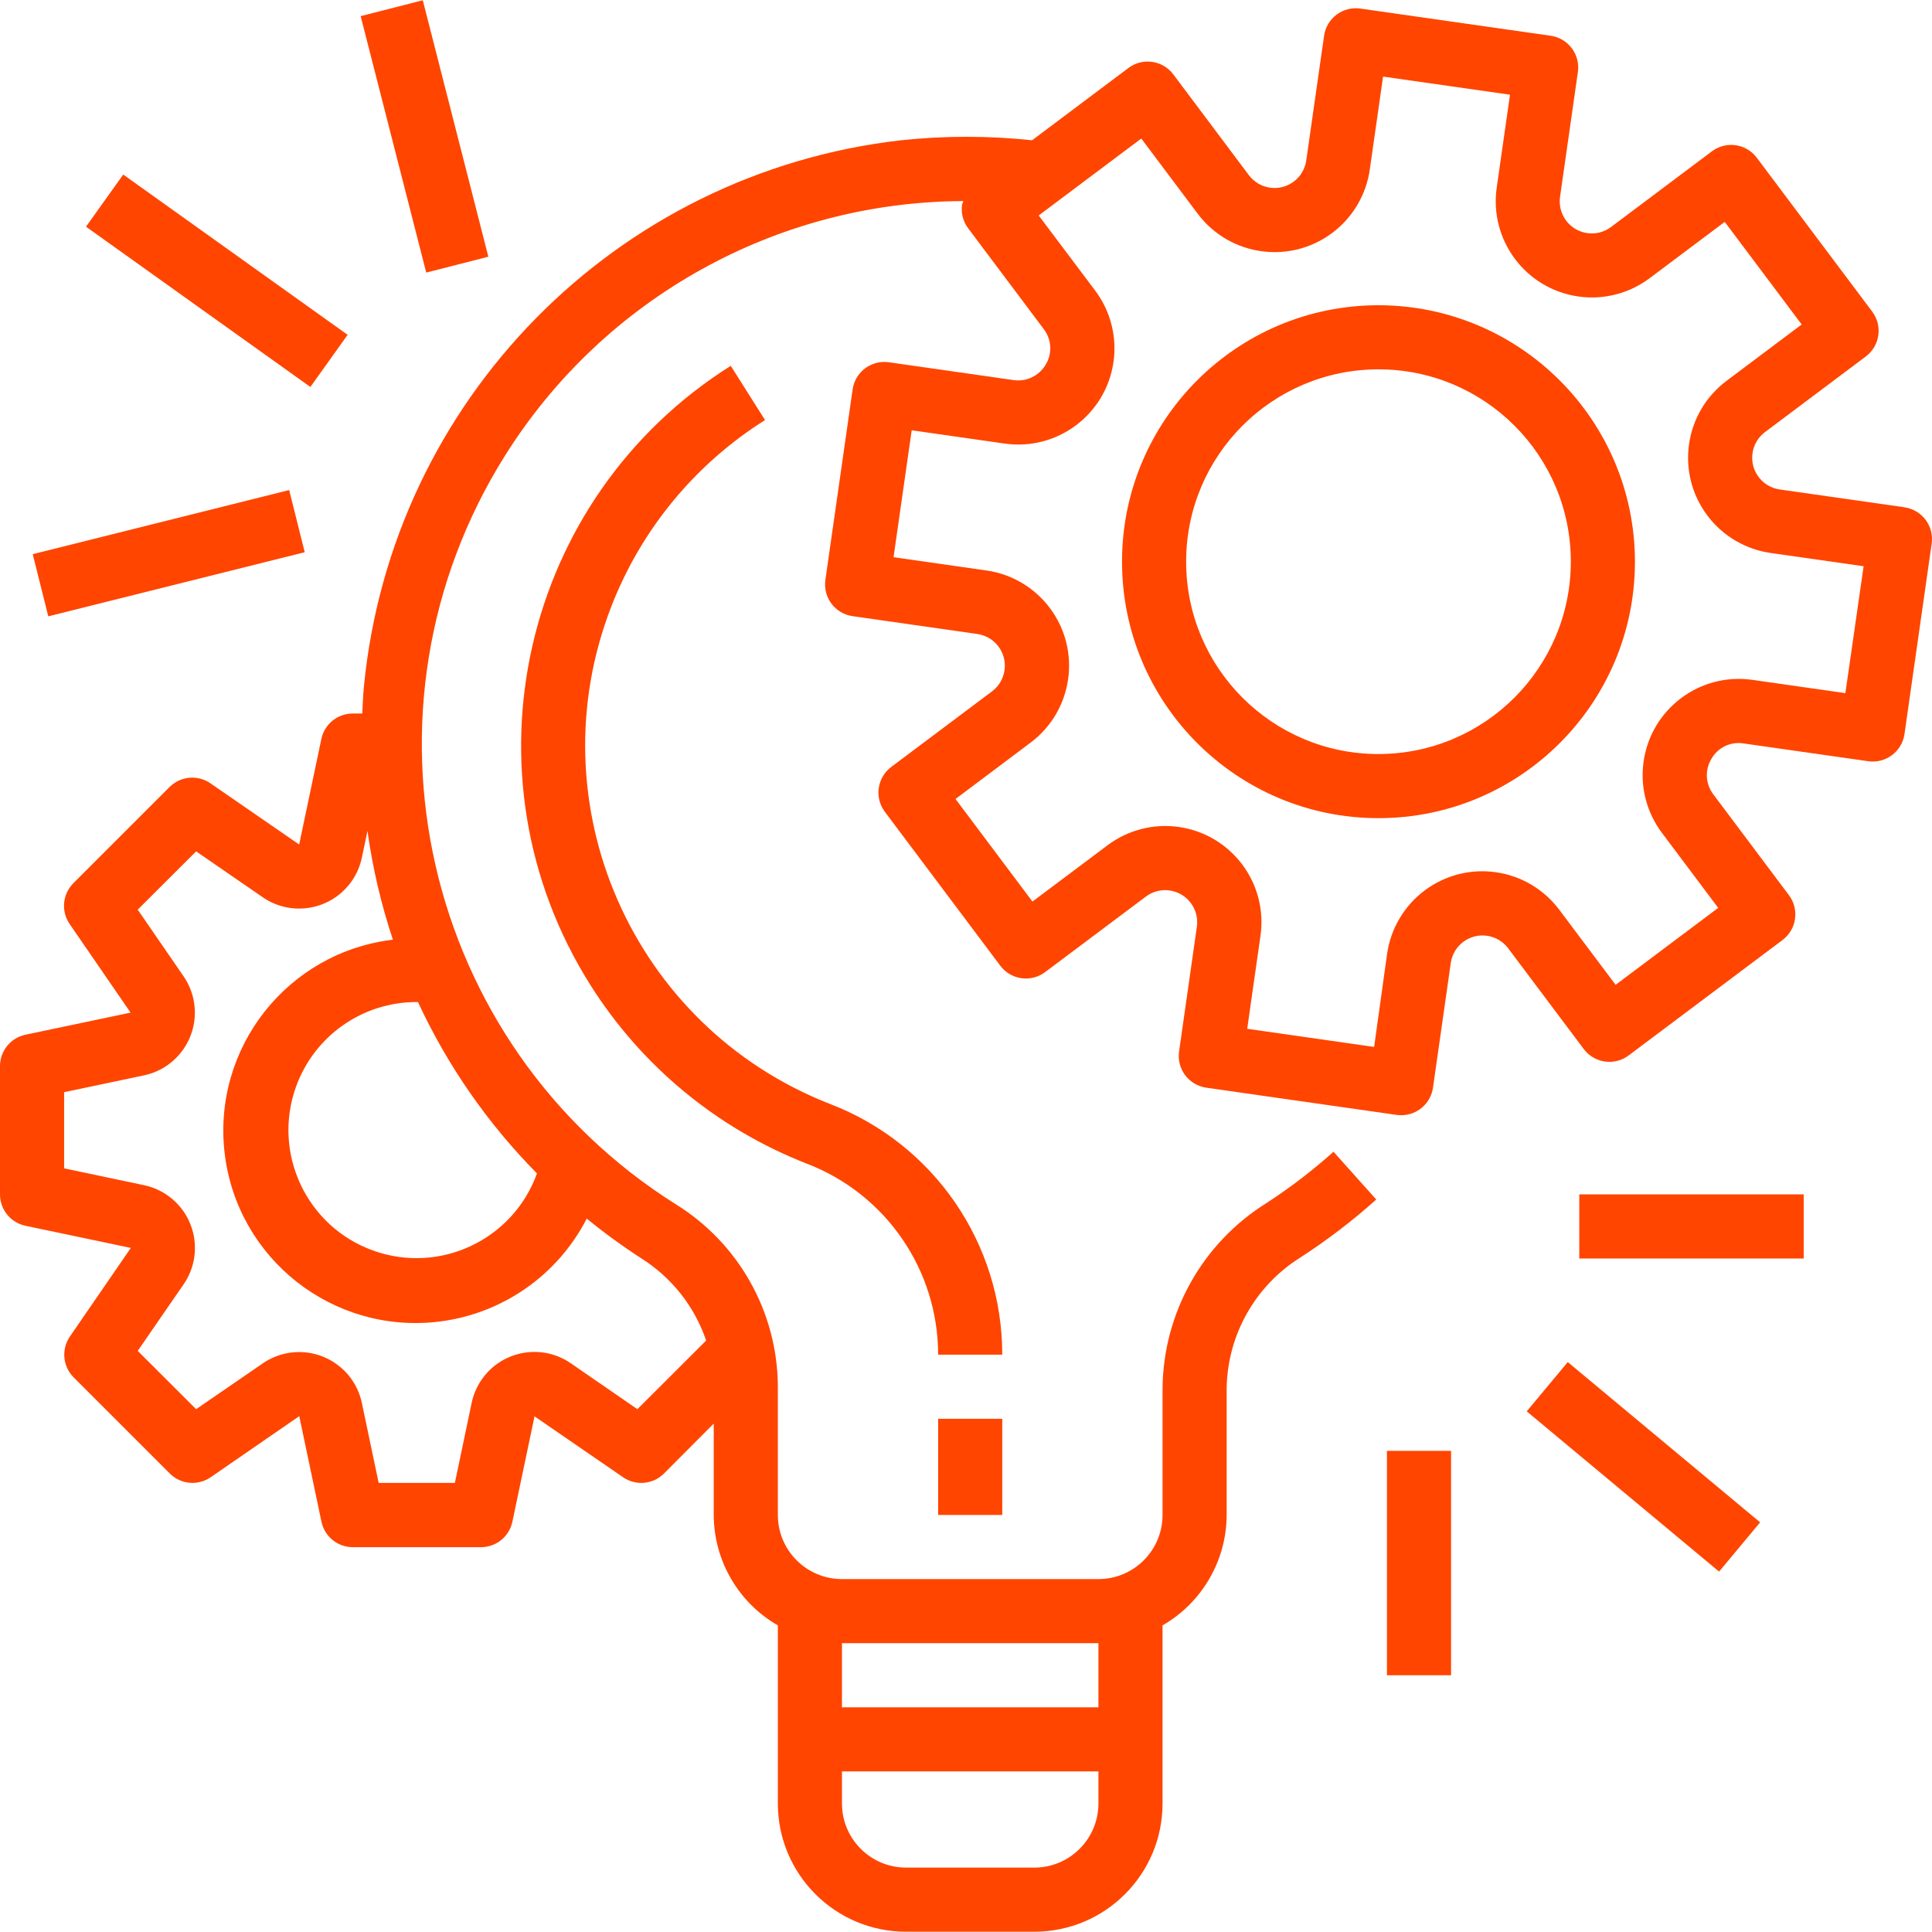
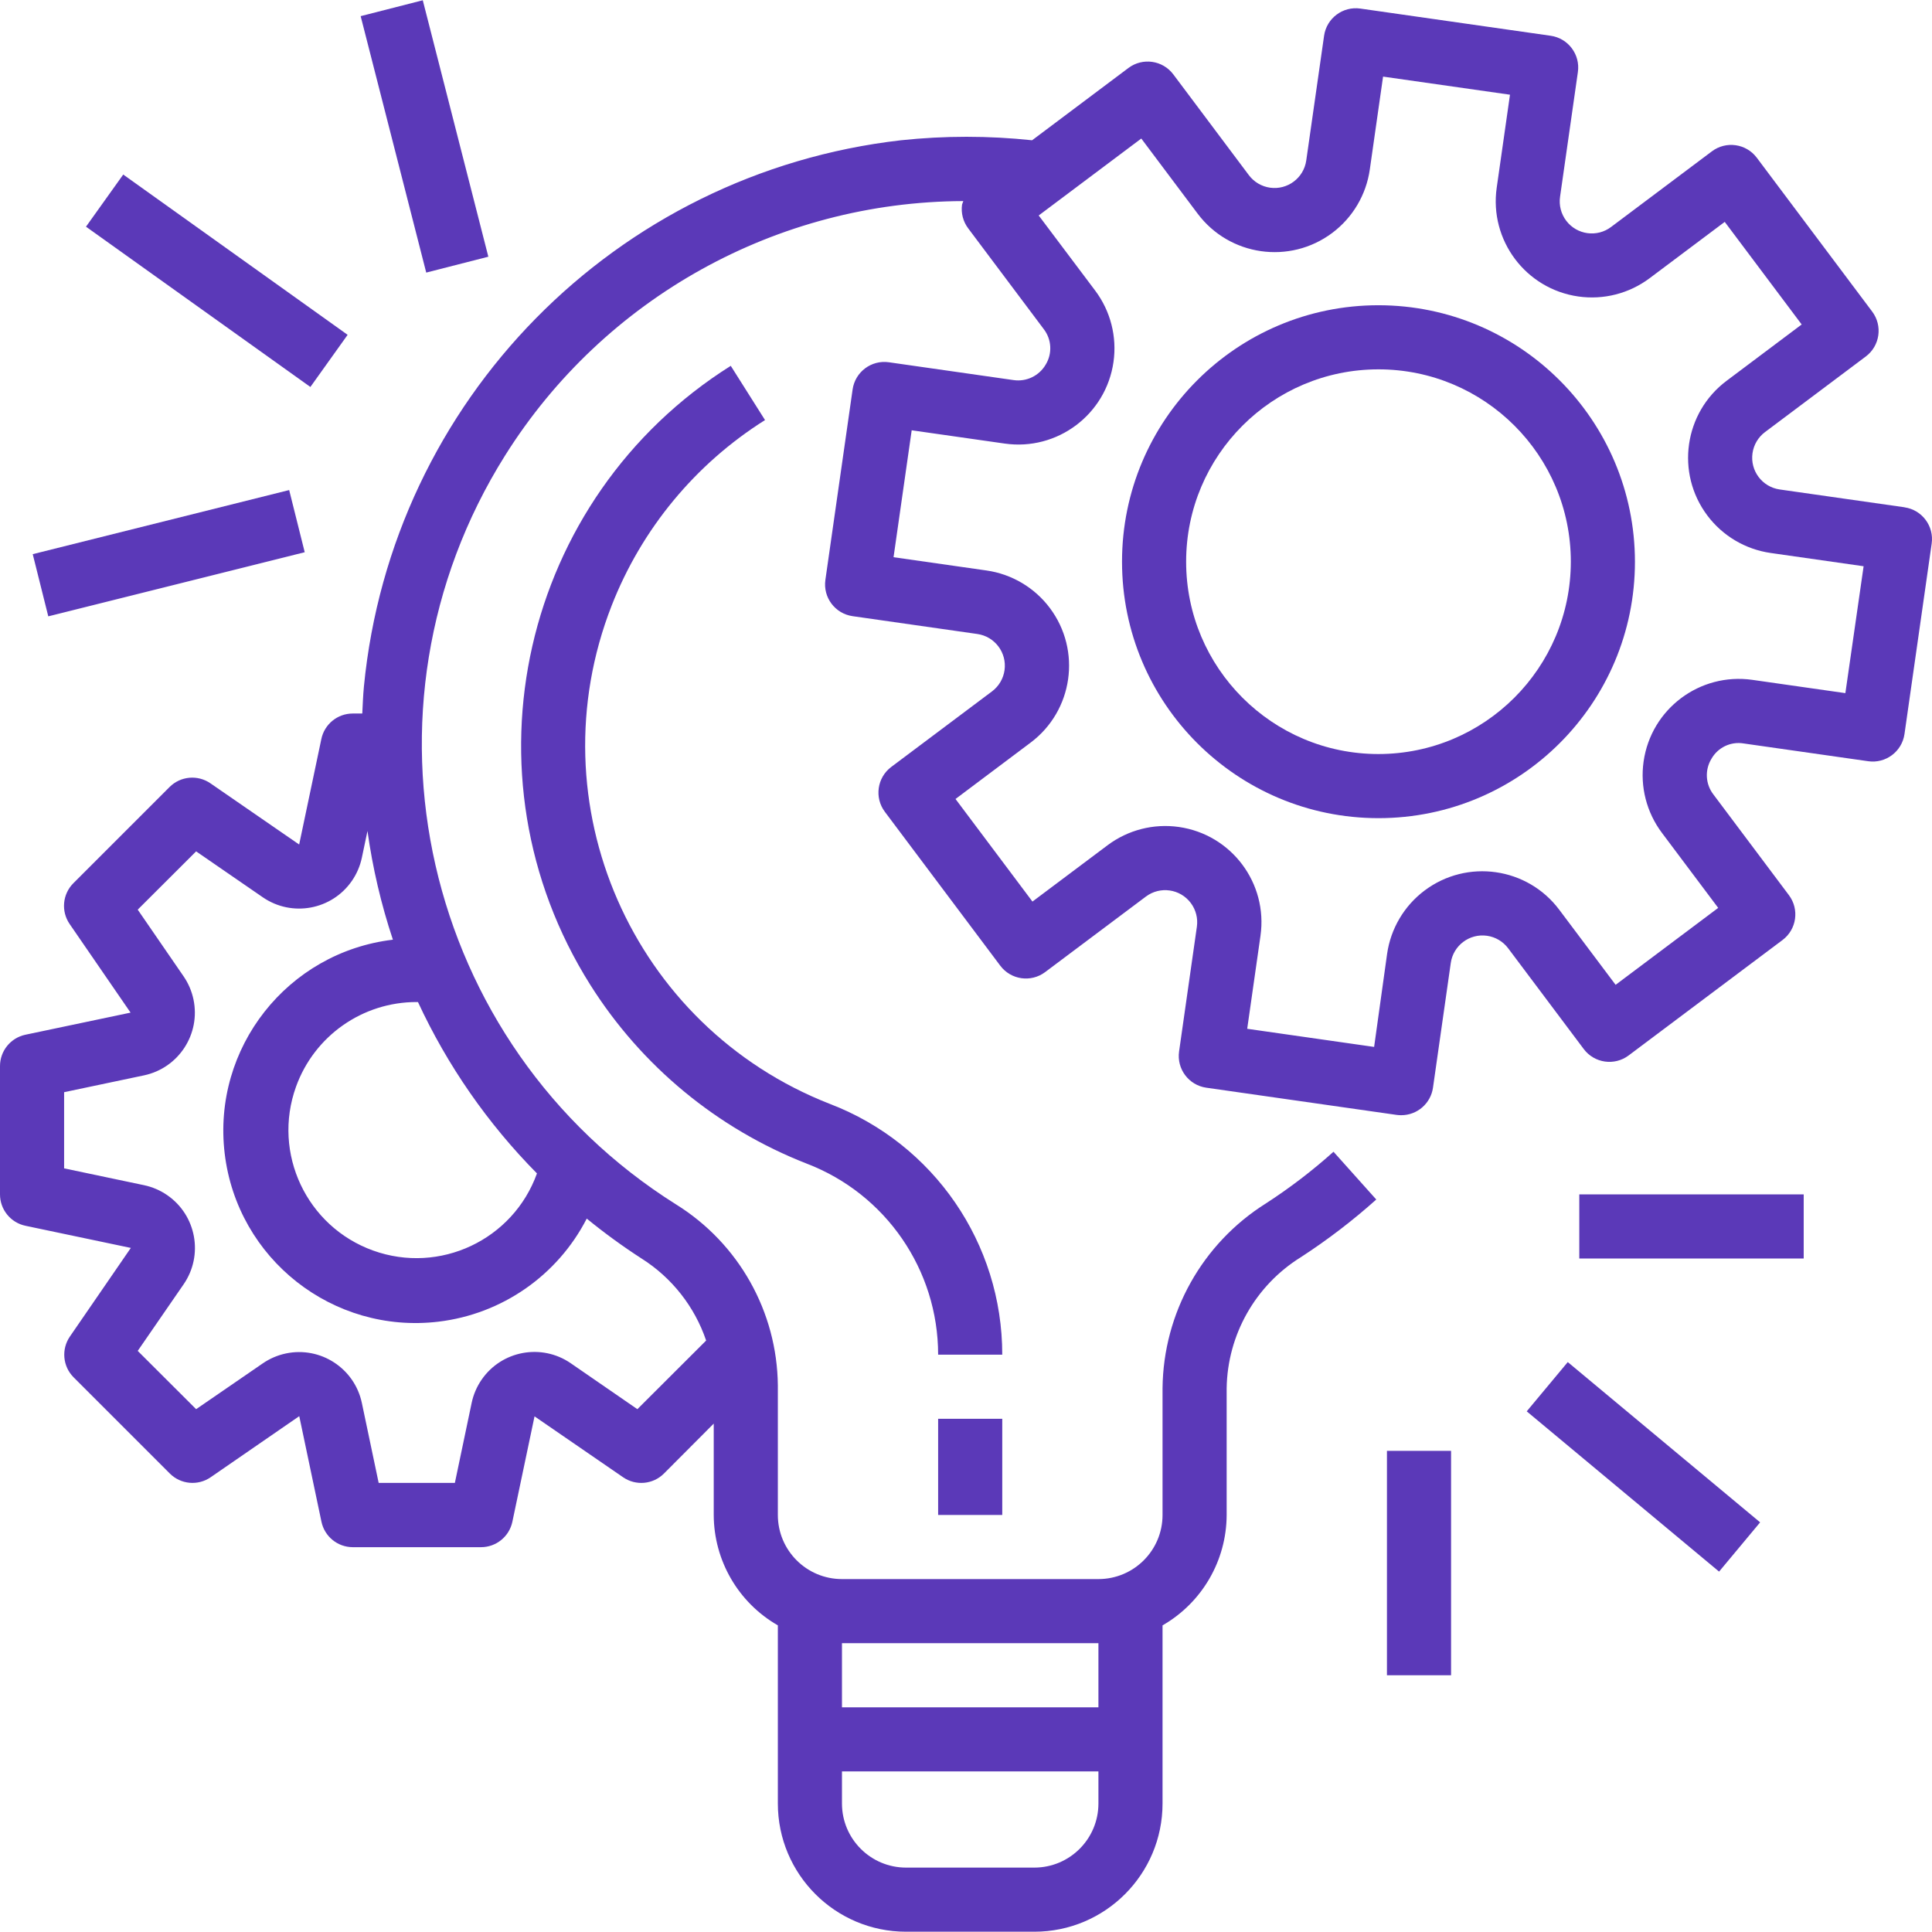
<svg xmlns="http://www.w3.org/2000/svg" version="1.1" id="Capa_1" x="0px" y="0px" viewBox="0 0 482.13 482.13" style="enable-background:new 0 0 482.13 482.13;" xml:space="preserve">
  <g>
    <g>
-       <path style="fill: orangeRed" d="M475.266,126.603c-0.001,0-0.001,0-0.002,0l-0.016-0.016l-31.12-4.44c-4.374-0.623-7.415-4.674-6.792-9.048    c0.299-2.102,1.422-3.998,3.12-5.272l25.152-18.864c3.535-2.651,4.251-7.665,1.6-11.2l-28.8-38.4    c-2.651-3.535-7.665-4.251-11.2-1.6l-25.144,18.864c-3.52,2.671-8.538,1.983-11.209-1.537c-1.297-1.709-1.853-3.868-1.543-5.991    l4.448-31.12c0.627-4.374-2.41-8.427-6.783-9.055c-0.003,0-0.006-0.001-0.009-0.001L339.48,2.139    c-4.373-0.628-8.428,2.408-9.056,6.782c0,0.001,0,0.001,0,0.002l-4.448,31.12c-0.623,4.374-4.674,7.415-9.048,6.792    c-2.102-0.299-3.998-1.422-5.272-3.12L292.8,18.563c-2.651-3.535-7.665-4.251-11.2-1.6l-24.04,18.04    c-10.876-1.156-21.844-1.156-32.72,0C153.614,43.144,97.759,99.946,90.816,171.299c-0.216,2.264-0.296,4.512-0.408,6.76h-2.4    c-3.796,0.007-7.065,2.681-7.824,6.4l-5.528,26.288l-22.144-15.272c-3.178-2.193-7.47-1.802-10.2,0.928l-24,24    c-2.726,2.729-3.116,7.015-0.928,10.192l15.2,22.104l-26.296,5.528c-3.678,0.806-6.296,4.067-6.288,7.832v32    c-0.002,3.784,2.649,7.052,6.352,7.832l26.296,5.528l-15.2,22.104c-2.188,3.177-1.798,7.463,0.928,10.192l24,24    c2.73,2.73,7.022,3.121,10.2,0.928l22.104-15.24l5.528,26.296c0.759,3.719,4.028,6.393,7.824,6.4h32    c3.784,0.002,7.052-2.649,7.832-6.352l5.528-26.296l22.104,15.2c3.177,2.188,7.463,1.798,10.192-0.928l12.424-12.464v22.8    c0.036,11.381,6.133,21.88,16,27.552v44.448c0,17.673,14.327,32,32,32h32c17.673,0,32-14.327,32-32v-44.448    c9.867-5.672,15.964-16.171,16-27.552v-31.664c0.217-13.323,7.187-25.623,18.504-32.656c6.639-4.307,12.935-9.122,18.832-14.4    l-10.672-11.92c-5.275,4.728-10.911,9.037-16.856,12.888c-15.885,9.97-25.609,27.334-25.808,46.088v31.664c0,8.837-7.163,16-16,16    h-64c-8.837,0-16-7.163-16-16v-32.328c-0.185-18.399-9.756-35.428-25.376-45.152c-63.407-39.842-82.511-123.541-42.669-186.948    c24.72-39.341,67.862-63.286,114.325-63.452c-0.119,0.285-0.224,0.576-0.312,0.872c-0.297,2.1,0.253,4.233,1.528,5.928    l18.856,25.144c1.988,2.573,2.179,6.107,0.48,8.88c-1.636,2.79-4.799,4.312-8,3.848l-31.12-4.448    c-4.374-0.627-8.427,2.41-9.055,6.783c0,0.003-0.001,0.006-0.001,0.009l-6.792,47.512c-0.627,4.373,2.41,8.427,6.783,9.055    c0.003,0,0.006,0.001,0.009,0.001l31.12,4.448c4.374,0.623,7.415,4.674,6.792,9.048c-0.299,2.102-1.422,3.998-3.12,5.272    l-25.144,18.856c-3.535,2.651-4.251,7.665-1.6,11.2l28.8,38.4c2.651,3.535,7.665,4.251,11.2,1.6l25.152-18.856    c3.538-2.646,8.552-1.923,11.198,1.616c1.266,1.693,1.811,3.819,1.514,5.912l-4.44,31.12c-0.628,4.373,2.408,8.428,6.782,9.056    c0.001,0,0.001,0,0.002,0l47.52,6.792c0.374,0.048,0.751,0.072,1.128,0.072c3.983,0.005,7.362-2.921,7.928-6.864l4.44-31.12    c0.623-4.374,4.674-7.415,9.048-6.792c2.102,0.299,3.998,1.422,5.272,3.12l18.864,25.144c2.651,3.535,7.665,4.251,11.2,1.6    l38.4-28.8c3.535-2.651,4.251-7.665,1.6-11.2l-18.856-25.144c-1.979-2.577-2.17-6.105-0.48-8.88c1.601-2.827,4.793-4.359,8-3.84    l31.12,4.44c4.373,0.628,8.428-2.409,9.056-6.782c0-0.001,0-0.001,0-0.002l6.784-47.52    C482.676,131.285,479.64,127.231,475.266,126.603z M210.112,410.059h64v16h-64V410.059z M210.112,442.059h64v8    c0,8.837-7.163,16-16,16h-32c-8.837,0-16-7.163-16-16V442.059z M146.424,304.099c4.368,3.572,8.932,6.898,13.672,9.96    c7.559,4.777,13.249,12.004,16.12,20.472l-17.16,17.128l-16.616-11.456c-7.276-5.014-17.239-3.18-22.254,4.096    c-1.202,1.745-2.046,3.711-2.482,5.784l-4.192,19.976H94.496l-4.192-19.944c-1.82-8.647-10.305-14.182-18.952-12.362    c-2.073,0.436-4.039,1.28-5.784,2.482l-16.624,11.424l-14.576-14.544l11.448-16.608c5.019-7.273,3.191-17.237-4.082-22.256    c-1.746-1.205-3.714-2.051-5.79-2.488L16,291.563v-19.008l19.944-4.2c8.644-1.833,14.166-10.326,12.333-18.971    c-0.435-2.051-1.268-3.996-2.453-5.725l-11.456-16.656l14.576-14.544l16.632,11.456c7.279,5.009,17.242,3.169,22.251-4.11    c1.2-1.743,2.042-3.707,2.477-5.778l1.4-6.656c1.282,9.218,3.405,18.298,6.344,27.128c-26.323,3.138-45.118,27.022-41.98,53.345    c3.138,26.323,27.022,45.118,53.345,41.98C125.259,327.934,139.13,318.293,146.424,304.099z M134,292.827    c-5.974,16.605-24.277,25.223-40.882,19.25c-16.605-5.974-25.223-24.277-19.25-40.882c4.57-12.703,16.631-21.164,30.131-21.136    c0.104,0,0.2,0,0.304,0C111.66,265.922,121.707,280.391,134,292.827z M460.512,172.971l-23.2-3.312    c-13.122-1.874-25.278,7.245-27.152,20.366c-0.9,6.301,0.74,12.702,4.56,17.794l14.056,18.744l-25.6,19.2l-14.064-18.736    c-7.952-10.605-22.995-12.756-33.599-4.804c-5.092,3.818-8.459,9.503-9.361,15.804l-3.24,23.232l-31.672-4.528l3.312-23.2    c1.879-13.121-7.235-25.281-20.356-27.159c-6.305-0.903-12.709,0.737-17.804,4.559l-18.744,14.056l-19.2-25.6l18.736-14.064    c10.605-7.952,12.756-22.995,4.804-33.599c-3.818-5.092-9.503-8.459-15.804-9.361l-23.2-3.312l4.528-31.672l23.2,3.312    c13.121,1.879,25.281-7.235,27.159-20.356c0.903-6.305-0.737-12.709-4.559-17.804l-14.104-18.76l25.6-19.2l14.064,18.744    c7.952,10.605,22.995,12.756,33.599,4.804c5.092-3.818,8.459-9.503,9.361-15.804l3.312-23.2l31.672,4.52l-3.312,23.2    c-1.874,13.122,7.244,25.278,20.366,27.152c6.301,0.9,12.702-0.74,17.794-4.56l18.744-14.056l19.2,25.6l-18.744,14.064    c-10.605,7.952-12.756,22.995-4.804,33.599c3.818,5.092,9.503,8.459,15.804,9.361l23.2,3.312L460.512,172.971z" />
+       <path style="fill: #5b39b8" d="M475.266,126.603c-0.001,0-0.001,0-0.002,0l-0.016-0.016l-31.12-4.44c-4.374-0.623-7.415-4.674-6.792-9.048    c0.299-2.102,1.422-3.998,3.12-5.272l25.152-18.864c3.535-2.651,4.251-7.665,1.6-11.2l-28.8-38.4    c-2.651-3.535-7.665-4.251-11.2-1.6l-25.144,18.864c-3.52,2.671-8.538,1.983-11.209-1.537c-1.297-1.709-1.853-3.868-1.543-5.991    l4.448-31.12c0.627-4.374-2.41-8.427-6.783-9.055c-0.003,0-0.006-0.001-0.009-0.001L339.48,2.139    c-4.373-0.628-8.428,2.408-9.056,6.782c0,0.001,0,0.001,0,0.002l-4.448,31.12c-0.623,4.374-4.674,7.415-9.048,6.792    c-2.102-0.299-3.998-1.422-5.272-3.12L292.8,18.563c-2.651-3.535-7.665-4.251-11.2-1.6l-24.04,18.04    c-10.876-1.156-21.844-1.156-32.72,0C153.614,43.144,97.759,99.946,90.816,171.299c-0.216,2.264-0.296,4.512-0.408,6.76h-2.4    c-3.796,0.007-7.065,2.681-7.824,6.4l-5.528,26.288l-22.144-15.272c-3.178-2.193-7.47-1.802-10.2,0.928l-24,24    c-2.726,2.729-3.116,7.015-0.928,10.192l15.2,22.104l-26.296,5.528c-3.678,0.806-6.296,4.067-6.288,7.832v32    c-0.002,3.784,2.649,7.052,6.352,7.832l26.296,5.528l-15.2,22.104c-2.188,3.177-1.798,7.463,0.928,10.192l24,24    c2.73,2.73,7.022,3.121,10.2,0.928l22.104-15.24l5.528,26.296c0.759,3.719,4.028,6.393,7.824,6.4h32    c3.784,0.002,7.052-2.649,7.832-6.352l5.528-26.296l22.104,15.2c3.177,2.188,7.463,1.798,10.192-0.928l12.424-12.464v22.8    c0.036,11.381,6.133,21.88,16,27.552v44.448c0,17.673,14.327,32,32,32h32c17.673,0,32-14.327,32-32v-44.448    c9.867-5.672,15.964-16.171,16-27.552v-31.664c0.217-13.323,7.187-25.623,18.504-32.656c6.639-4.307,12.935-9.122,18.832-14.4    l-10.672-11.92c-5.275,4.728-10.911,9.037-16.856,12.888c-15.885,9.97-25.609,27.334-25.808,46.088v31.664c0,8.837-7.163,16-16,16    h-64c-8.837,0-16-7.163-16-16v-32.328c-0.185-18.399-9.756-35.428-25.376-45.152c-63.407-39.842-82.511-123.541-42.669-186.948    c24.72-39.341,67.862-63.286,114.325-63.452c-0.119,0.285-0.224,0.576-0.312,0.872c-0.297,2.1,0.253,4.233,1.528,5.928    l18.856,25.144c1.988,2.573,2.179,6.107,0.48,8.88c-1.636,2.79-4.799,4.312-8,3.848l-31.12-4.448    c-4.374-0.627-8.427,2.41-9.055,6.783c0,0.003-0.001,0.006-0.001,0.009l-6.792,47.512c-0.627,4.373,2.41,8.427,6.783,9.055    c0.003,0,0.006,0.001,0.009,0.001l31.12,4.448c4.374,0.623,7.415,4.674,6.792,9.048c-0.299,2.102-1.422,3.998-3.12,5.272    l-25.144,18.856c-3.535,2.651-4.251,7.665-1.6,11.2l28.8,38.4c2.651,3.535,7.665,4.251,11.2,1.6l25.152-18.856    c3.538-2.646,8.552-1.923,11.198,1.616c1.266,1.693,1.811,3.819,1.514,5.912l-4.44,31.12c-0.628,4.373,2.408,8.428,6.782,9.056    c0.001,0,0.001,0,0.002,0l47.52,6.792c0.374,0.048,0.751,0.072,1.128,0.072c3.983,0.005,7.362-2.921,7.928-6.864l4.44-31.12    c0.623-4.374,4.674-7.415,9.048-6.792c2.102,0.299,3.998,1.422,5.272,3.12l18.864,25.144c2.651,3.535,7.665,4.251,11.2,1.6    l38.4-28.8c3.535-2.651,4.251-7.665,1.6-11.2l-18.856-25.144c-1.979-2.577-2.17-6.105-0.48-8.88c1.601-2.827,4.793-4.359,8-3.84    l31.12,4.44c4.373,0.628,8.428-2.409,9.056-6.782c0-0.001,0-0.001,0-0.002l6.784-47.52    C482.676,131.285,479.64,127.231,475.266,126.603z M210.112,410.059h64v16h-64V410.059z M210.112,442.059h64v8    c0,8.837-7.163,16-16,16h-32c-8.837,0-16-7.163-16-16V442.059z M146.424,304.099c4.368,3.572,8.932,6.898,13.672,9.96    c7.559,4.777,13.249,12.004,16.12,20.472l-17.16,17.128l-16.616-11.456c-7.276-5.014-17.239-3.18-22.254,4.096    c-1.202,1.745-2.046,3.711-2.482,5.784l-4.192,19.976H94.496l-4.192-19.944c-1.82-8.647-10.305-14.182-18.952-12.362    c-2.073,0.436-4.039,1.28-5.784,2.482l-16.624,11.424l-14.576-14.544l11.448-16.608c5.019-7.273,3.191-17.237-4.082-22.256    c-1.746-1.205-3.714-2.051-5.79-2.488L16,291.563v-19.008l19.944-4.2c8.644-1.833,14.166-10.326,12.333-18.971    c-0.435-2.051-1.268-3.996-2.453-5.725l-11.456-16.656l14.576-14.544l16.632,11.456c7.279,5.009,17.242,3.169,22.251-4.11    c1.2-1.743,2.042-3.707,2.477-5.778l1.4-6.656c1.282,9.218,3.405,18.298,6.344,27.128c-26.323,3.138-45.118,27.022-41.98,53.345    c3.138,26.323,27.022,45.118,53.345,41.98C125.259,327.934,139.13,318.293,146.424,304.099z M134,292.827    c-5.974,16.605-24.277,25.223-40.882,19.25c-16.605-5.974-25.223-24.277-19.25-40.882c4.57-12.703,16.631-21.164,30.131-21.136    c0.104,0,0.2,0,0.304,0C111.66,265.922,121.707,280.391,134,292.827z M460.512,172.971l-23.2-3.312    c-13.122-1.874-25.278,7.245-27.152,20.366c-0.9,6.301,0.74,12.702,4.56,17.794l14.056,18.744l-25.6,19.2l-14.064-18.736    c-7.952-10.605-22.995-12.756-33.599-4.804c-5.092,3.818-8.459,9.503-9.361,15.804l-3.24,23.232l-31.672-4.528l3.312-23.2    c1.879-13.121-7.235-25.281-20.356-27.159c-6.305-0.903-12.709,0.737-17.804,4.559l-18.744,14.056l-19.2-25.6l18.736-14.064    c10.605-7.952,12.756-22.995,4.804-33.599c-3.818-5.092-9.503-8.459-15.804-9.361l-23.2-3.312l4.528-31.672l23.2,3.312    c13.121,1.879,25.281-7.235,27.159-20.356c0.903-6.305-0.737-12.709-4.559-17.804l-14.104-18.76l25.6-19.2l14.064,18.744    c7.952,10.605,22.995,12.756,33.599,4.804c5.092-3.818,8.459-9.503,9.361-15.804l3.312-23.2l31.672,4.52l-3.312,23.2    c-1.874,13.122,7.244,25.278,20.366,27.152c6.301,0.9,12.702-0.74,17.794-4.56l18.744-14.056l19.2,25.6l-18.744,14.064    c-10.605,7.952-12.756,22.995-4.804,33.599c3.818,5.092,9.503,8.459,15.804,9.361l23.2,3.312L460.512,172.971z" />
    </g>
  </g>
  <g>
    <g>
-       <path style="fill: orangeRed" d="M344,76.171c-35.346,0-64,28.654-64,64c0,35.346,28.654,64,64,64c35.346,0,64-28.654,64-64    C407.96,104.841,379.33,76.21,344,76.171z M344,188.171c-26.51,0-48-21.49-48-48s21.49-48,48-48c26.51,0,48,21.49,48,48    C391.969,166.668,370.497,188.14,344,188.171z" />
+       <path style="fill: #5b39b8" d="M344,76.171c-35.346,0-64,28.654-64,64c0,35.346,28.654,64,64,64c35.346,0,64-28.654,64-64    C407.96,104.841,379.33,76.21,344,76.171z M344,188.171c-26.51,0-48-21.49-48-48s21.49-48,48-48c26.51,0,48,21.49,48,48    C391.969,166.668,370.497,188.14,344,188.171z" />
    </g>
  </g>
  <g>
    <g>
-       <rect style="fill: orangeRed" x="234.112" y="354.059" width="16" height="24" />
+       <rect style="fill: #5b39b8" x="234.112" y="354.059" width="16" height="24" />
    </g>
  </g>
  <g>
    <g>
-       <path style="fill: orangeRed" d="M207.12,275.491c-49.385-19.292-73.78-74.966-54.487-124.351c7.476-19.136,20.893-35.369,38.279-46.313l-8.552-13.536    c-52.336,32.971-68.035,102.126-35.064,154.462c12.769,20.269,31.701,35.91,54.016,44.626c19.752,7.568,32.795,26.528,32.8,47.68    h16C250.137,310.307,233.035,285.418,207.12,275.491z" />
+       <path style="fill: #5b39b8" d="M207.12,275.491c-49.385-19.292-73.78-74.966-54.487-124.351c7.476-19.136,20.893-35.369,38.279-46.313l-8.552-13.536    c-52.336,32.971-68.035,102.126-35.064,154.462c12.769,20.269,31.701,35.91,54.016,44.626c19.752,7.568,32.795,26.528,32.8,47.68    h16C250.137,310.307,233.035,285.418,207.12,275.491z" />
    </g>
  </g>
  <g>
    <g>
-       <rect style="fill: orangeRed" x="394.112" y="298.059" width="56" height="16" />
+       <rect style="fill: #5b39b8" x="394.112" y="298.059" width="56" height="16" />
    </g>
  </g>
  <g>
    <g>
-       <rect style="fill: orangeRed" x="402.113" y="334.822" transform="matrix(0.6401 -0.7683 0.7683 0.6401 -133.6437 446.8239)" width="16" height="62.48" />
+       <rect style="fill: #5b39b8" x="402.113" y="334.822" transform="matrix(0.6401 -0.7683 0.7683 0.6401 -133.6437 446.8239)" width="16" height="62.48" />
    </g>
  </g>
  <g>
    <g>
-       <rect style="fill: orangeRed" x="346.112" y="362.059" width="16" height="56" />
+       <rect style="fill: #5b39b8" x="346.112" y="362.059" width="16" height="56" />
    </g>
  </g>
  <g>
    <g>
-       <rect style="fill: orangeRed" x="9.128" y="130.058" transform="matrix(0.9701 -0.2425 0.2425 0.9701 -32.2251 14.3351)" width="65.968" height="15.992" />
+       <rect style="fill: #5b39b8" x="9.128" y="130.058" transform="matrix(0.9701 -0.2425 0.2425 0.9701 -32.2251 14.3351)" width="65.968" height="15.992" />
    </g>
  </g>
  <g>
    <g>
-       <rect style="fill: orangeRed" x="46.111" y="35.657" transform="matrix(0.5812 -0.8137 0.8137 0.5812 -34.3557 73.3688)" width="15.992" height="68.816" />
+       <rect style="fill: #5b39b8" x="46.111" y="35.657" transform="matrix(0.5812 -0.8137 0.8137 0.5812 -34.3557 73.3688)" width="15.992" height="68.816" />
    </g>
  </g>
  <g>
    <g>
-       <rect style="fill: orangeRed" x="97.938" y="1.024" transform="matrix(0.9688 -0.2477 0.2477 0.9688 -5.133 27.2971)" width="16" height="66.056" />
+       <rect style="fill: #5b39b8" x="97.938" y="1.024" transform="matrix(0.9688 -0.2477 0.2477 0.9688 -5.133 27.2971)" width="16" height="66.056" />
    </g>
  </g>
  <g>
</g>
  <g>
</g>
  <g>
</g>
  <g>
</g>
  <g>
</g>
  <g>
</g>
  <g>
</g>
  <g>
</g>
  <g>
</g>
  <g>
</g>
  <g>
</g>
  <g>
</g>
  <g>
</g>
  <g>
</g>
  <g>
</g>
</svg>
